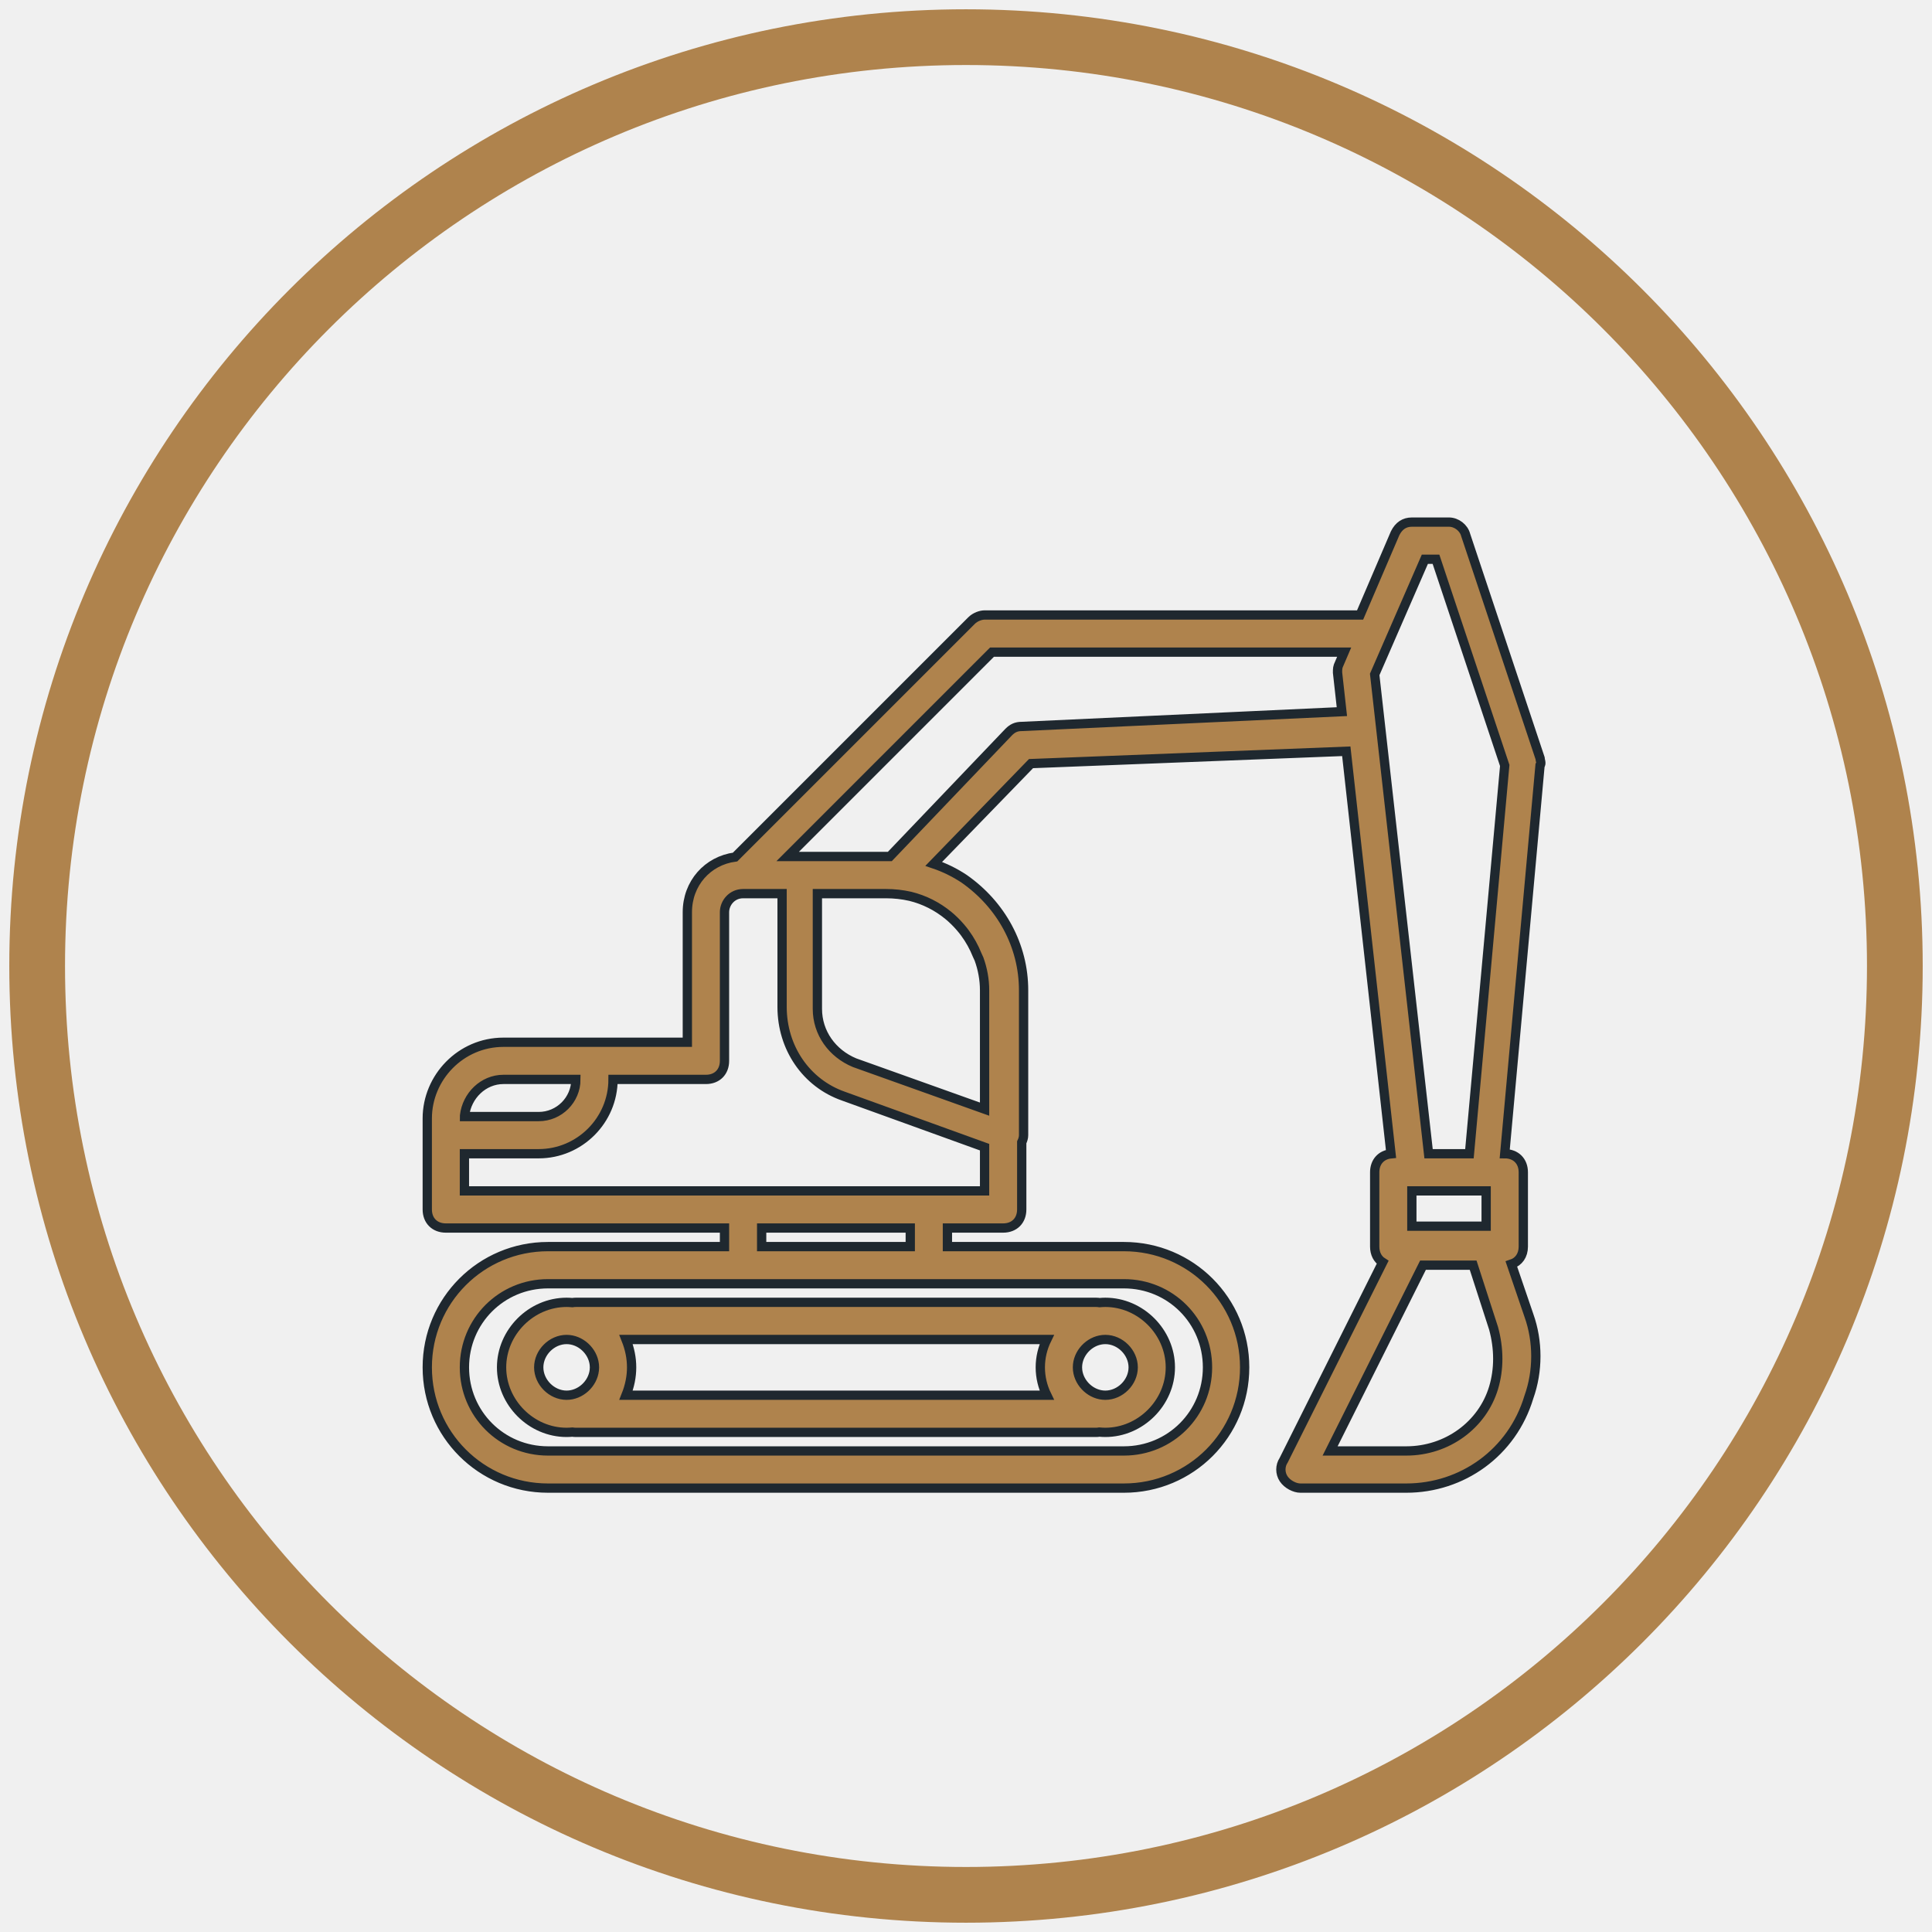
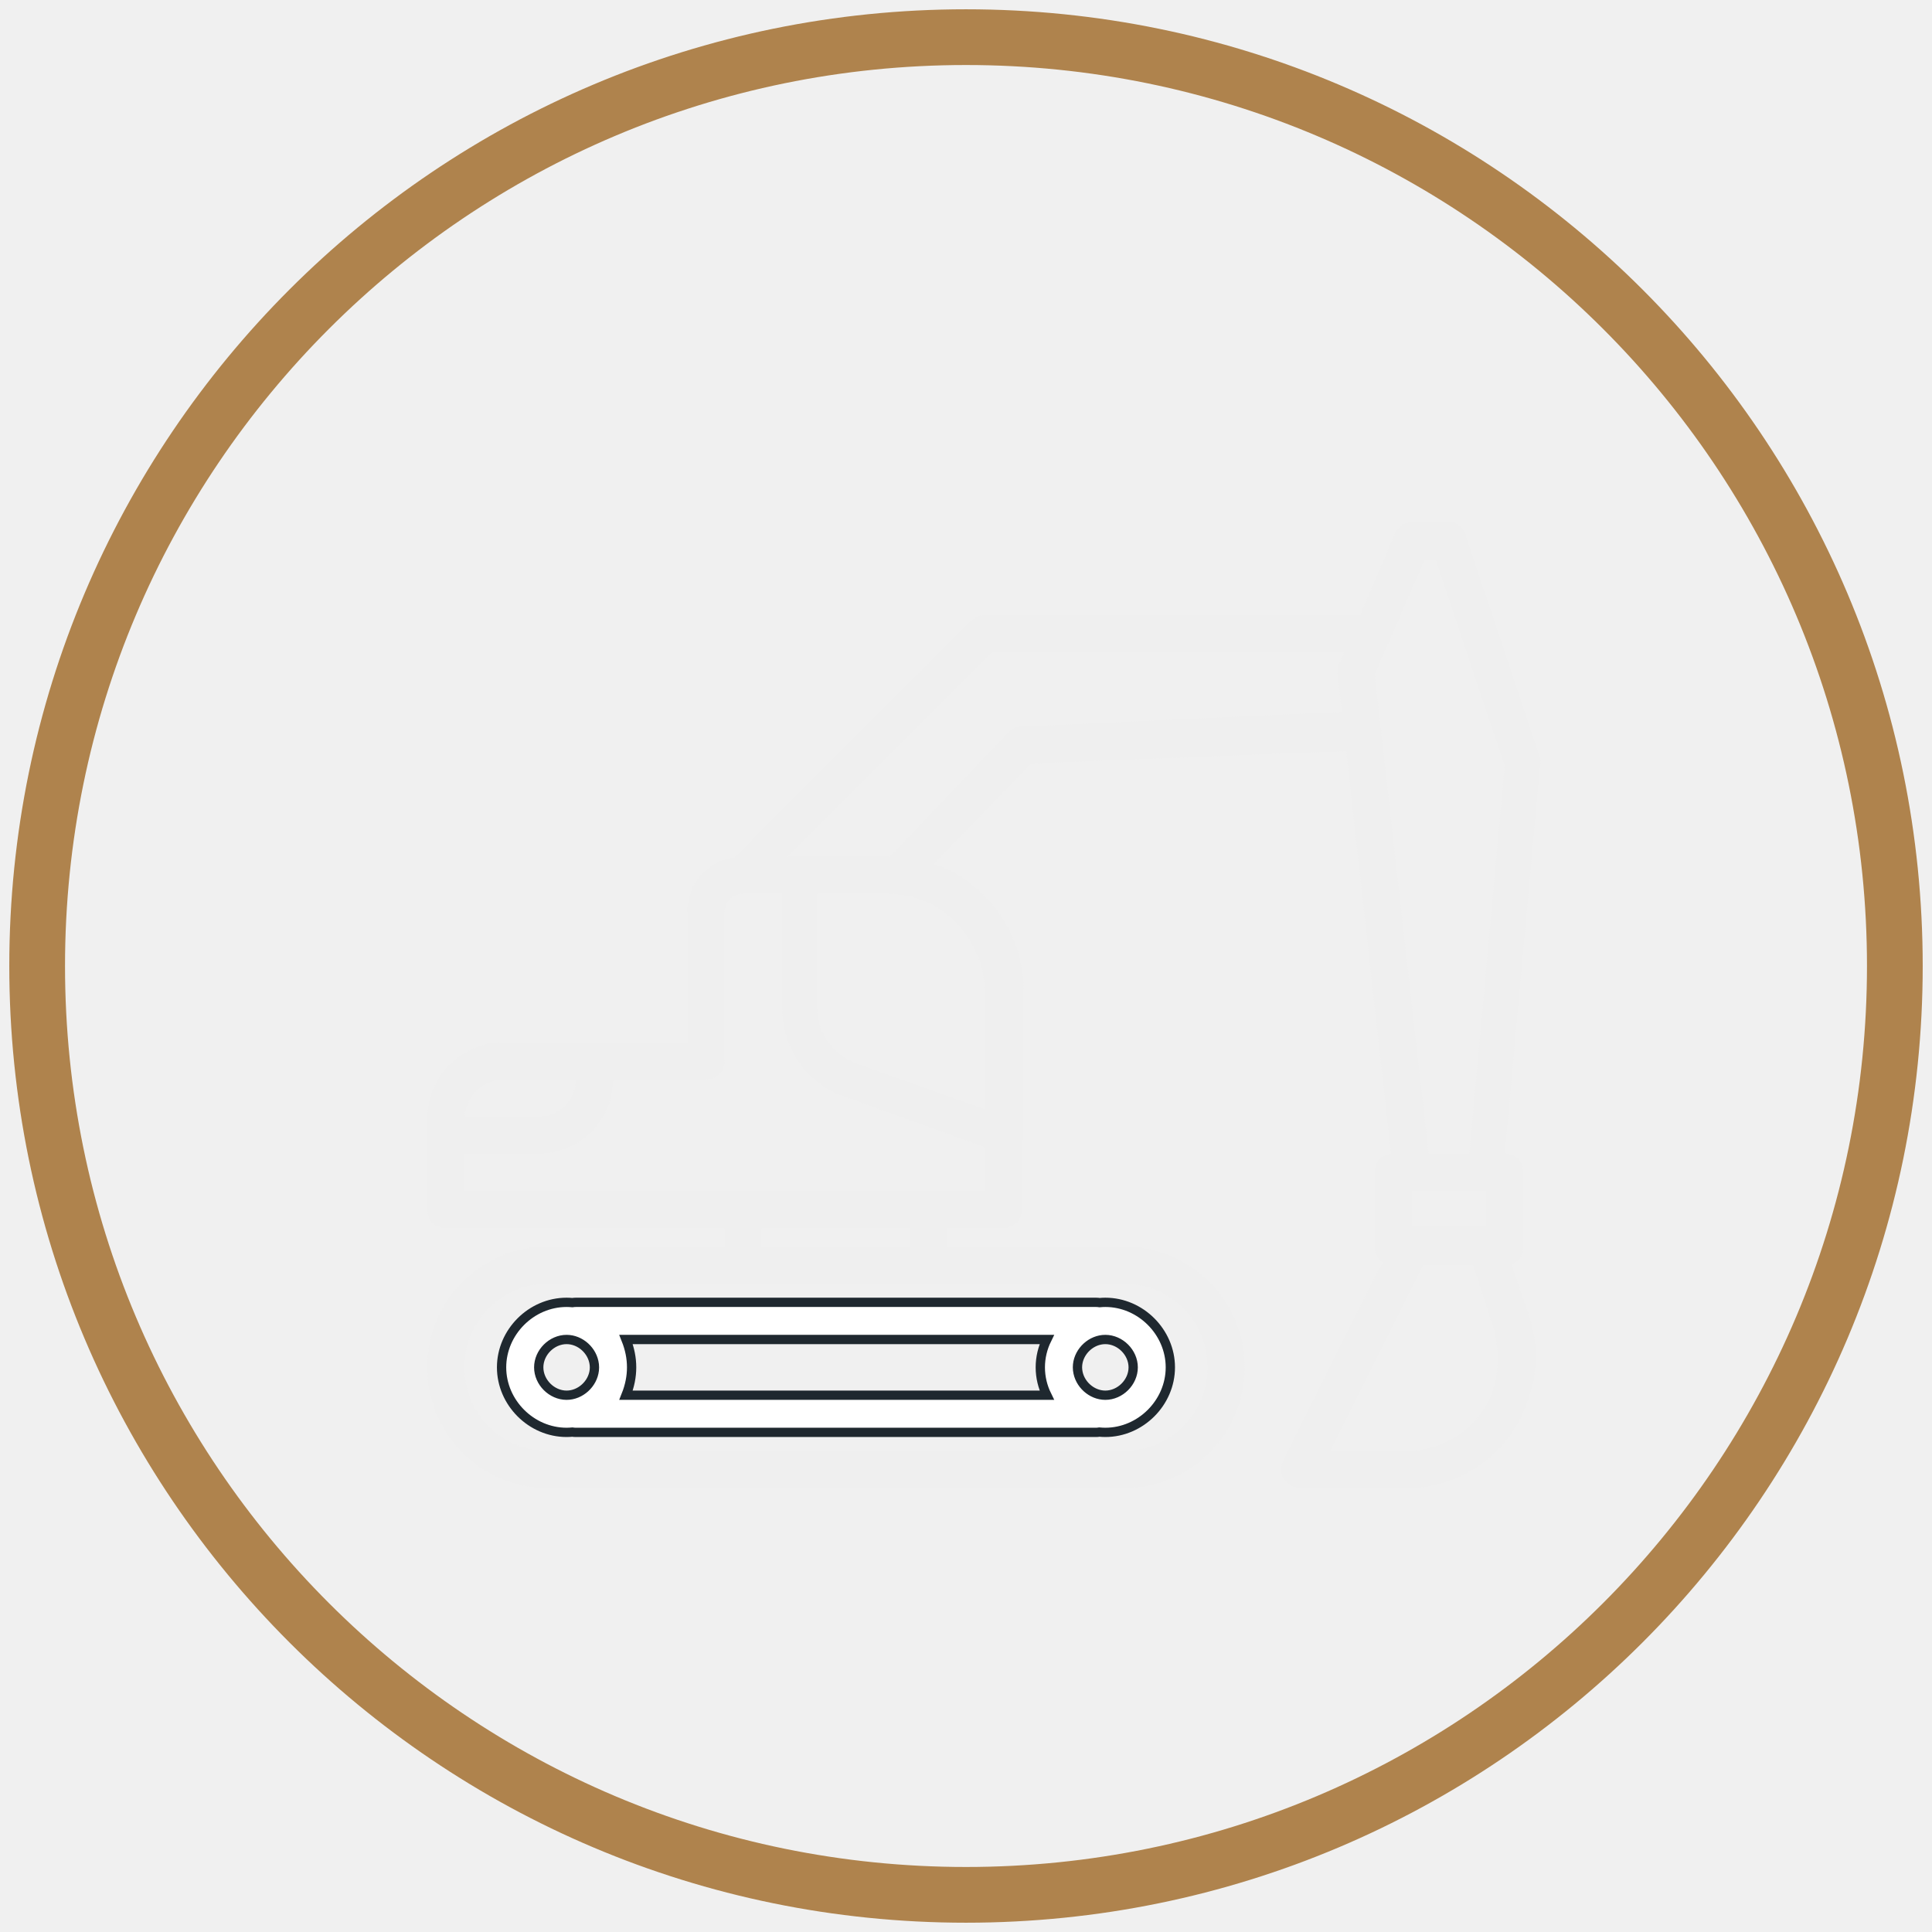
- <svg xmlns="http://www.w3.org/2000/svg" width="104px" height="104px" viewBox="0 0 104 104" version="1.1">
-   <defs />
-   <g id="Page-1" stroke="none" stroke-width="1" fill="none" fill-rule="evenodd">
-     <g id="Landing-v-2" transform="translate(-644, -1130)">
-       <g id="Roadmap" transform="translate(250, 1044)">
-         <g id="Group-8" transform="translate(396, 88)">
-           <g id="loader" transform="translate(21, 26)" stroke="#1F282F" stroke-width="0.5" fill="#AF834D" fill-rule="nonzero">
-             <path d="M59.9,12.805 L55.9,0.805 C55.8,0.405 55.4,0.105 55,0.105 L53,0.105 C52.6,0.105 52.3,0.305 52.1,0.705 L50.214,5.105 L30,5.105 C29.8,5.105 29.5,5.205 29.3,5.405 L16.571,18.134 C15.086,18.332 14,19.551 14,21.105 L14,28.105 L9,28.105 L4.1,28.105 C1.8,28.105 0,30.005 0,32.205 L0,33.105 L0,37.105 C0,37.705 0.4,38.105 1,38.105 L16,38.105 L16,39.105 L6.5,39.105 C2.9,39.105 0,42.005 0,45.605 C0,49.205 2.9,52.105 6.5,52.105 L37.5,52.105 C41.1,52.105 44,49.205 44,45.605 C44,42.005 41.1,39.105 37.5,39.105 L28,39.105 L28,38.105 L31,38.105 C31.6,38.105 32,37.705 32,37.105 L32,33.491 C32.06,33.368 32.1,33.237 32.1,33.105 L32.1,25.305 C32.1,22.905 30.9,20.705 28.9,19.305 C28.39,18.966 27.844,18.699 27.263,18.503 L32.5,13.105 L49.471,12.441 L51.878,34.111 C51.347,34.162 51,34.547 51,35.105 L51,39.105 C51,39.483 51.159,39.782 51.427,39.951 L46.1,50.605 C45.9,50.905 45.9,51.305 46.1,51.605 C46.3,51.905 46.7,52.105 47,52.105 L52.7,52.105 C55.7,52.105 58.4,50.205 59.3,47.205 C59.8,45.805 59.8,44.205 59.3,42.805 L58.359,40.05 C58.754,39.921 59,39.575 59,39.105 L59,35.105 C59,34.505 58.6,34.105 58,34.105 L59.9,13.205 C60,13.105 59.9,12.905 59.9,12.805 Z M53.7,2.105 L54.3,2.105 L58,13.205 L56.1,34.105 L53.9,34.105 L51,8.305 L53.7,2.105 Z M57,38.005 L53,38.005 L53,36.105 L57,36.105 L57,38.005 Z M25.998,20.249 C26.754,20.433 27.455,20.788 28.052,21.281 C28.095,21.317 28.139,21.353 28.181,21.39 C28.192,21.4 28.204,21.411 28.216,21.422 C28.44,21.624 28.646,21.844 28.833,22.078 C28.855,22.106 28.877,22.135 28.899,22.164 C28.916,22.186 28.933,22.209 28.949,22.231 C29.21,22.587 29.43,22.98 29.6,23.405 C29.637,23.478 29.67,23.552 29.701,23.626 C29.894,24.161 30,24.727 30,25.305 L30,31.705 L23,29.205 C21.8,28.705 21,27.605 21,26.305 L21,20.105 L24.7,20.105 C25.139,20.105 25.578,20.154 25.998,20.249 Z M4.098,30.105 C4.099,30.105 4.099,30.105 4.1,30.105 L8,30.105 C8,31.205 7.1,32.105 6,32.105 L2.005,32.105 C2.005,32.088 2.006,32.07 2.007,32.053 C2.13,30.978 3.017,30.106 4.098,30.105 Z M42,45.605 C42,48.105 40,50.105 37.5,50.105 L6.5,50.105 C4,50.105 2,48.105 2,45.605 C2,43.105 4,41.105 6.5,41.105 L17,41.105 L27,41.105 L37.5,41.105 C40,41.105 42,43.105 42,45.605 Z M26,39.105 L18,39.105 L18,38.105 L26,38.105 L26,39.105 Z M27,36.105 L17,36.105 L2,36.105 L2,34.105 L6,34.105 C8.2,34.105 10,32.305 10,30.105 L15,30.105 C15.6,30.105 16,29.705 16,29.105 L16,21.105 C16,20.605 16.4,20.105 17,20.105 L19.1,20.105 L19.1,26.205 C19.1,28.405 20.4,30.305 22.4,31.005 L30,33.752 L30,36.105 L27,36.105 Z M32,11.105 C31.7,11.105 31.5,11.205 31.3,11.405 L24.9,18.105 L24.8,18.105 L24.7,18.105 L20.1,18.105 L19.4,18.105 L30.4,7.105 L49.357,7.105 L49.1,7.705 C49,7.905 49,8.005 49,8.205 L49.234,10.308 L32,11.105 Z M57.4,46.705 C56.8,48.705 54.9,50.105 52.7,50.105 L48.6,50.105 L53.6,40.105 L56.3,40.105 L57.4,43.505 C57.7,44.605 57.7,45.705 57.4,46.705 Z" id="Shape" />
-             <path d="M8,42.105 C7.934,42.105 7.871,42.111 7.81,42.12 C7.708,42.111 7.604,42.105 7.5,42.105 C5.6,42.105 4,43.705 4,45.605 C4,47.505 5.6,49.105 7.5,49.105 C7.604,49.105 7.708,49.099 7.81,49.09 C7.871,49.099 7.934,49.105 8,49.105 L36,49.105 C36.061,49.105 36.119,49.099 36.176,49.089 C36.283,49.099 36.391,49.105 36.5,49.105 C38.4,49.105 40,47.505 40,45.605 C40,43.705 38.4,42.105 36.5,42.105 C36.396,42.105 36.292,42.111 36.19,42.12 C36.129,42.111 36.066,42.105 36,42.105 L8,42.105 Z M6,45.605 C6,44.805 6.7,44.105 7.5,44.105 C8.247,44.105 8.906,44.716 8.991,45.448 C8.991,45.452 8.992,45.456 8.992,45.459 C8.997,45.508 9,45.556 9,45.605 C9,45.654 8.997,45.703 8.992,45.751 C8.992,45.755 8.991,45.758 8.991,45.762 C8.907,46.494 8.247,47.105 7.5,47.105 C6.7,47.105 6,46.405 6,45.605 Z M11,45.605 C11,45.105 10.9,44.605 10.7,44.105 L33.349,44.105 C33.126,44.562 33,45.072 33,45.605 C33,46.138 33.126,46.648 33.349,47.105 L10.7,47.105 C10.9,46.605 11,46.105 11,45.605 Z M38,45.605 C38,46.405 37.3,47.105 36.5,47.105 C35.753,47.105 35.094,46.494 35.009,45.762 C35.009,45.758 35.008,45.755 35.008,45.751 C35.003,45.703 35,45.654 35,45.605 C35,45.555 35.003,45.506 35.008,45.457 C35.089,44.72 35.75,44.105 36.5,44.105 C37.3,44.105 38,44.805 38,45.605 Z" id="Shape" />
-           </g>
-           <circle id="Oval" stroke="#AF834D" stroke-width="3" cx="50" cy="50" r="50" />
-         </g>
-       </g>
+ <svg xmlns="http://www.w3.org/2000/svg" width="104" height="104" viewBox="0 0 104 104">
+   <g fill="none" fill-rule="evenodd" transform="translate(2 2)">
+     <g fill-rule="nonzero">
+       <path fill="#EFEFEF" d="M80.9 38.805l-4-12c-.1-.4-.5-.7-.9-.7h-2c-.4 0-.7.2-.9.6l-1.886 4.4H51c-.2 0-.5.1-.7.3l-12.729 12.73C36.086 44.331 35 45.55 35 47.104v7h-9.9c-2.3 0-4.1 1.9-4.1 4.1v4.9c0 .6.4 1 1 1h15v1h-9.5c-3.6 0-6.5 2.9-6.5 6.5s2.9 6.5 6.5 6.5h31c3.6 0 6.5-2.9 6.5-6.5s-2.9-6.5-6.5-6.5H49v-1h3c.6 0 1-.4 1-1v-3.614a.89.89 0 0 0 .1-.386v-7.8c0-2.4-1.2-4.6-3.2-6a6.903 6.903 0 0 0-1.637-.802l5.237-5.398 16.97-.664 2.408 21.67c-.531.051-.878.436-.878.994v4c0 .378.16.677.427.846L67.1 76.605c-.2.3-.2.7 0 1 .2.3.6.5.9.5h5.7c3 0 5.7-1.9 6.6-4.9.5-1.4.5-3 0-4.4l-.941-2.755c.395-.129.64-.475.64-.945v-4c0-.6-.4-1-1-1l1.9-20.9c.101-.1.001-.3.001-.4zm-6.2-10.7h.6l3.7 11.1-1.9 20.9h-2.2l-2.9-25.8 2.7-6.2zm3.3 35.9h-4v-1.9h4v1.9zM46.998 46.25a5.142 5.142 0 0 1 2.054 1.032c.043.036.087.072.129.109l.035.032a5.662 5.662 0 0 1 .683.742l.05.067c.26.356.481.749.651 1.174.037.073.07.147.101.22.193.536.3 1.102.3 1.68v6.4l-7-2.5c-1.2-.5-2-1.6-2-2.9v-6.2h3.7c.438 0 .877.049 1.297.144zm-21.9 9.856H29c0 1.1-.9 2-2 2h-3.995l.002-.052c.123-1.075 1.01-1.947 2.091-1.948zM63 71.605c0 2.5-2 4.5-4.5 4.5h-31c-2.5 0-4.5-2-4.5-4.5s2-4.5 4.5-4.5h31c2.5 0 4.5 2 4.5 4.5zm-16-6.5h-8v-1h8v1zm1-3H23v-2h4c2.2 0 4-1.8 4-4h5c.6 0 1-.4 1-1v-8c0-.5.4-1 1-1h2.1v6.1c0 2.2 1.3 4.1 3.3 4.8l7.6 2.747v2.353h-3zm5-25c-.3 0-.5.1-.7.3l-6.4 6.7h-5.5l11-11h18.957l-.257.6c-.1.2-.1.3-.1.5l.234 2.103L53 37.105zm25.4 35.6c-.6 2-2.5 3.4-4.7 3.4h-4.1l5-10h2.7l1.1 3.4c.3 1.1.3 2.2 0 3.2z" />
+       <path fill="#FFF" stroke="#1F282F" stroke-width=".5" d="M29 68.105c-.066 0-.13.006-.19.015a3.35 3.35 0 0 0-.31-.015c-1.9 0-3.5 1.6-3.5 3.5s1.6 3.5 3.5 3.5c.104 0 .208-.006.31-.015.06.01.124.015.19.015h28c.06 0 .12-.006.176-.016.107.01.215.016.324.016 1.9 0 3.5-1.6 3.5-3.5s-1.6-3.5-3.5-3.5a3.35 3.35 0 0 0-.31.015 1.245 1.245 0 0 0-.19-.015H29zm-2 3.5c0-.8.7-1.5 1.5-1.5.747 0 1.406.61 1.49 1.343l.002.011a1.367 1.367 0 0 1 0 .292l-.001.011c-.084.732-.744 1.343-1.491 1.343-.8 0-1.5-.7-1.5-1.5zm5 0c0-.5-.1-1-.3-1.5h22.65c-.224.457-.35.967-.35 1.5s.126 1.043.35 1.5H31.7c.2-.5.3-1 .3-1.5zm27 0c0 .8-.7 1.5-1.5 1.5-.747 0-1.406-.61-1.49-1.343l-.002-.011a1.367 1.367 0 0 1 0-.294c.08-.737.742-1.352 1.492-1.352.8 0 1.5.7 1.5 1.5z" />
    </g>
+     <circle cx="50" cy="50" r="50" stroke="#AF834D" stroke-width="3" />
  </g>
</svg>
